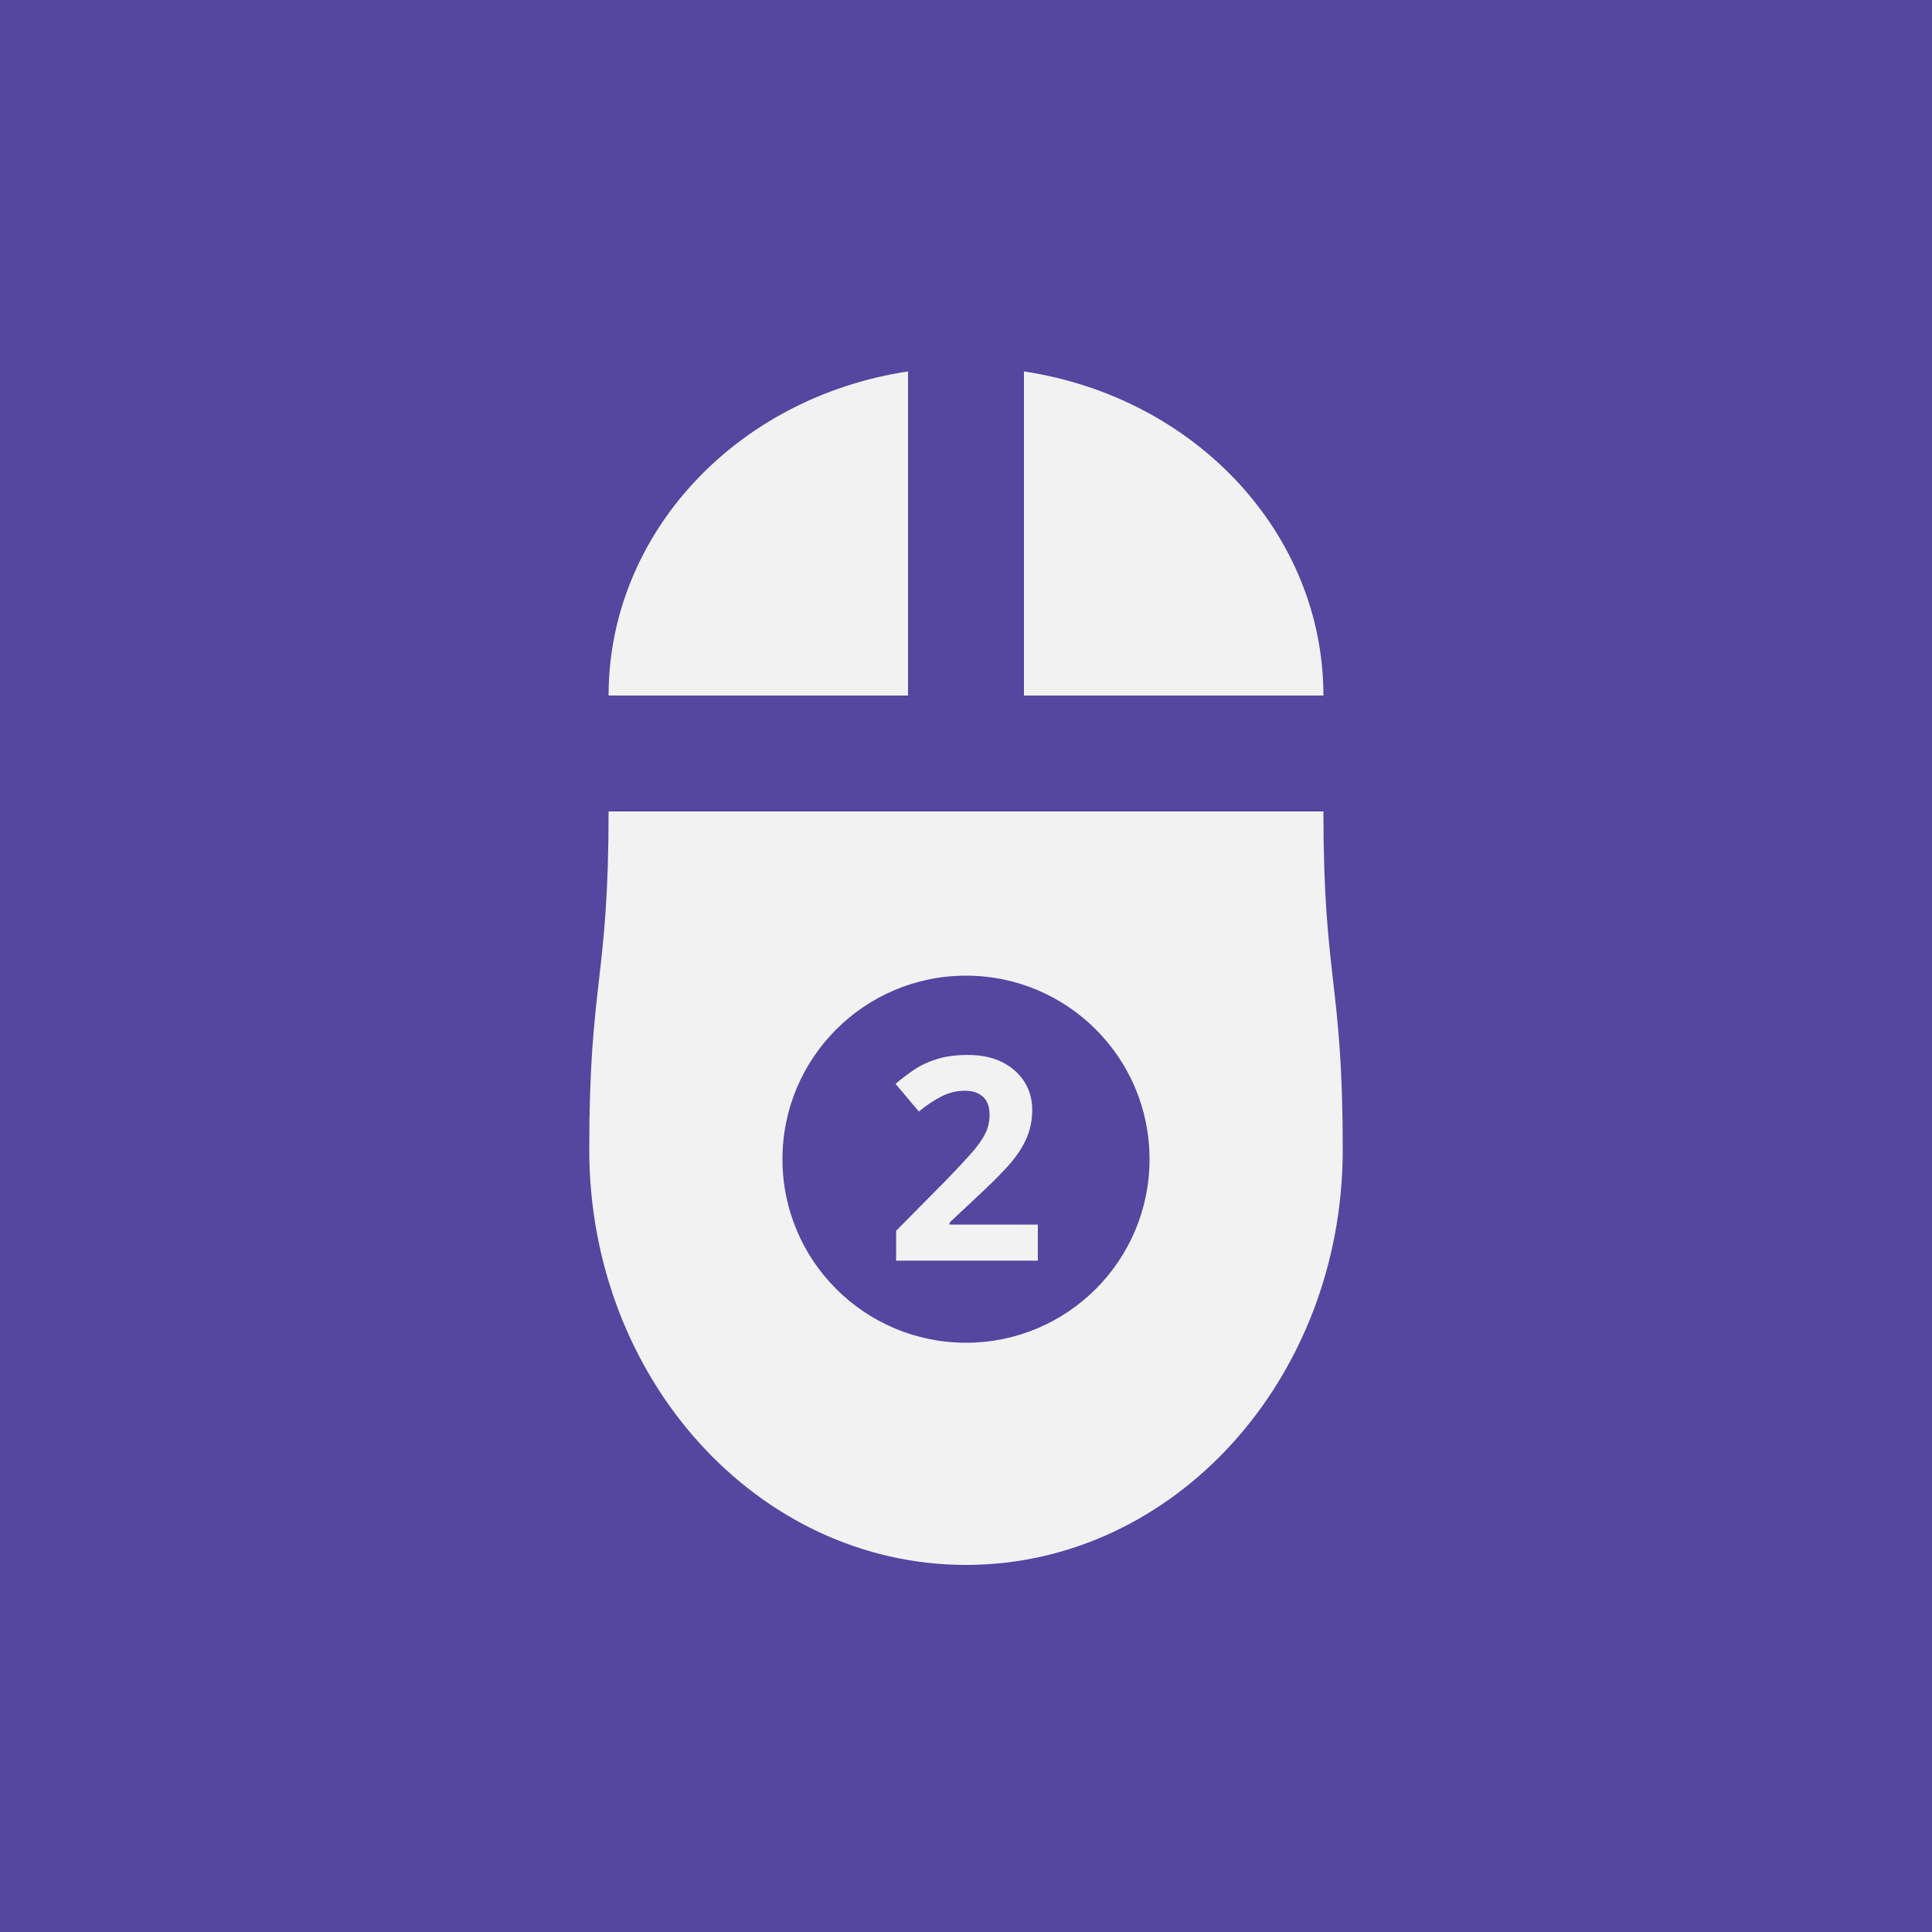
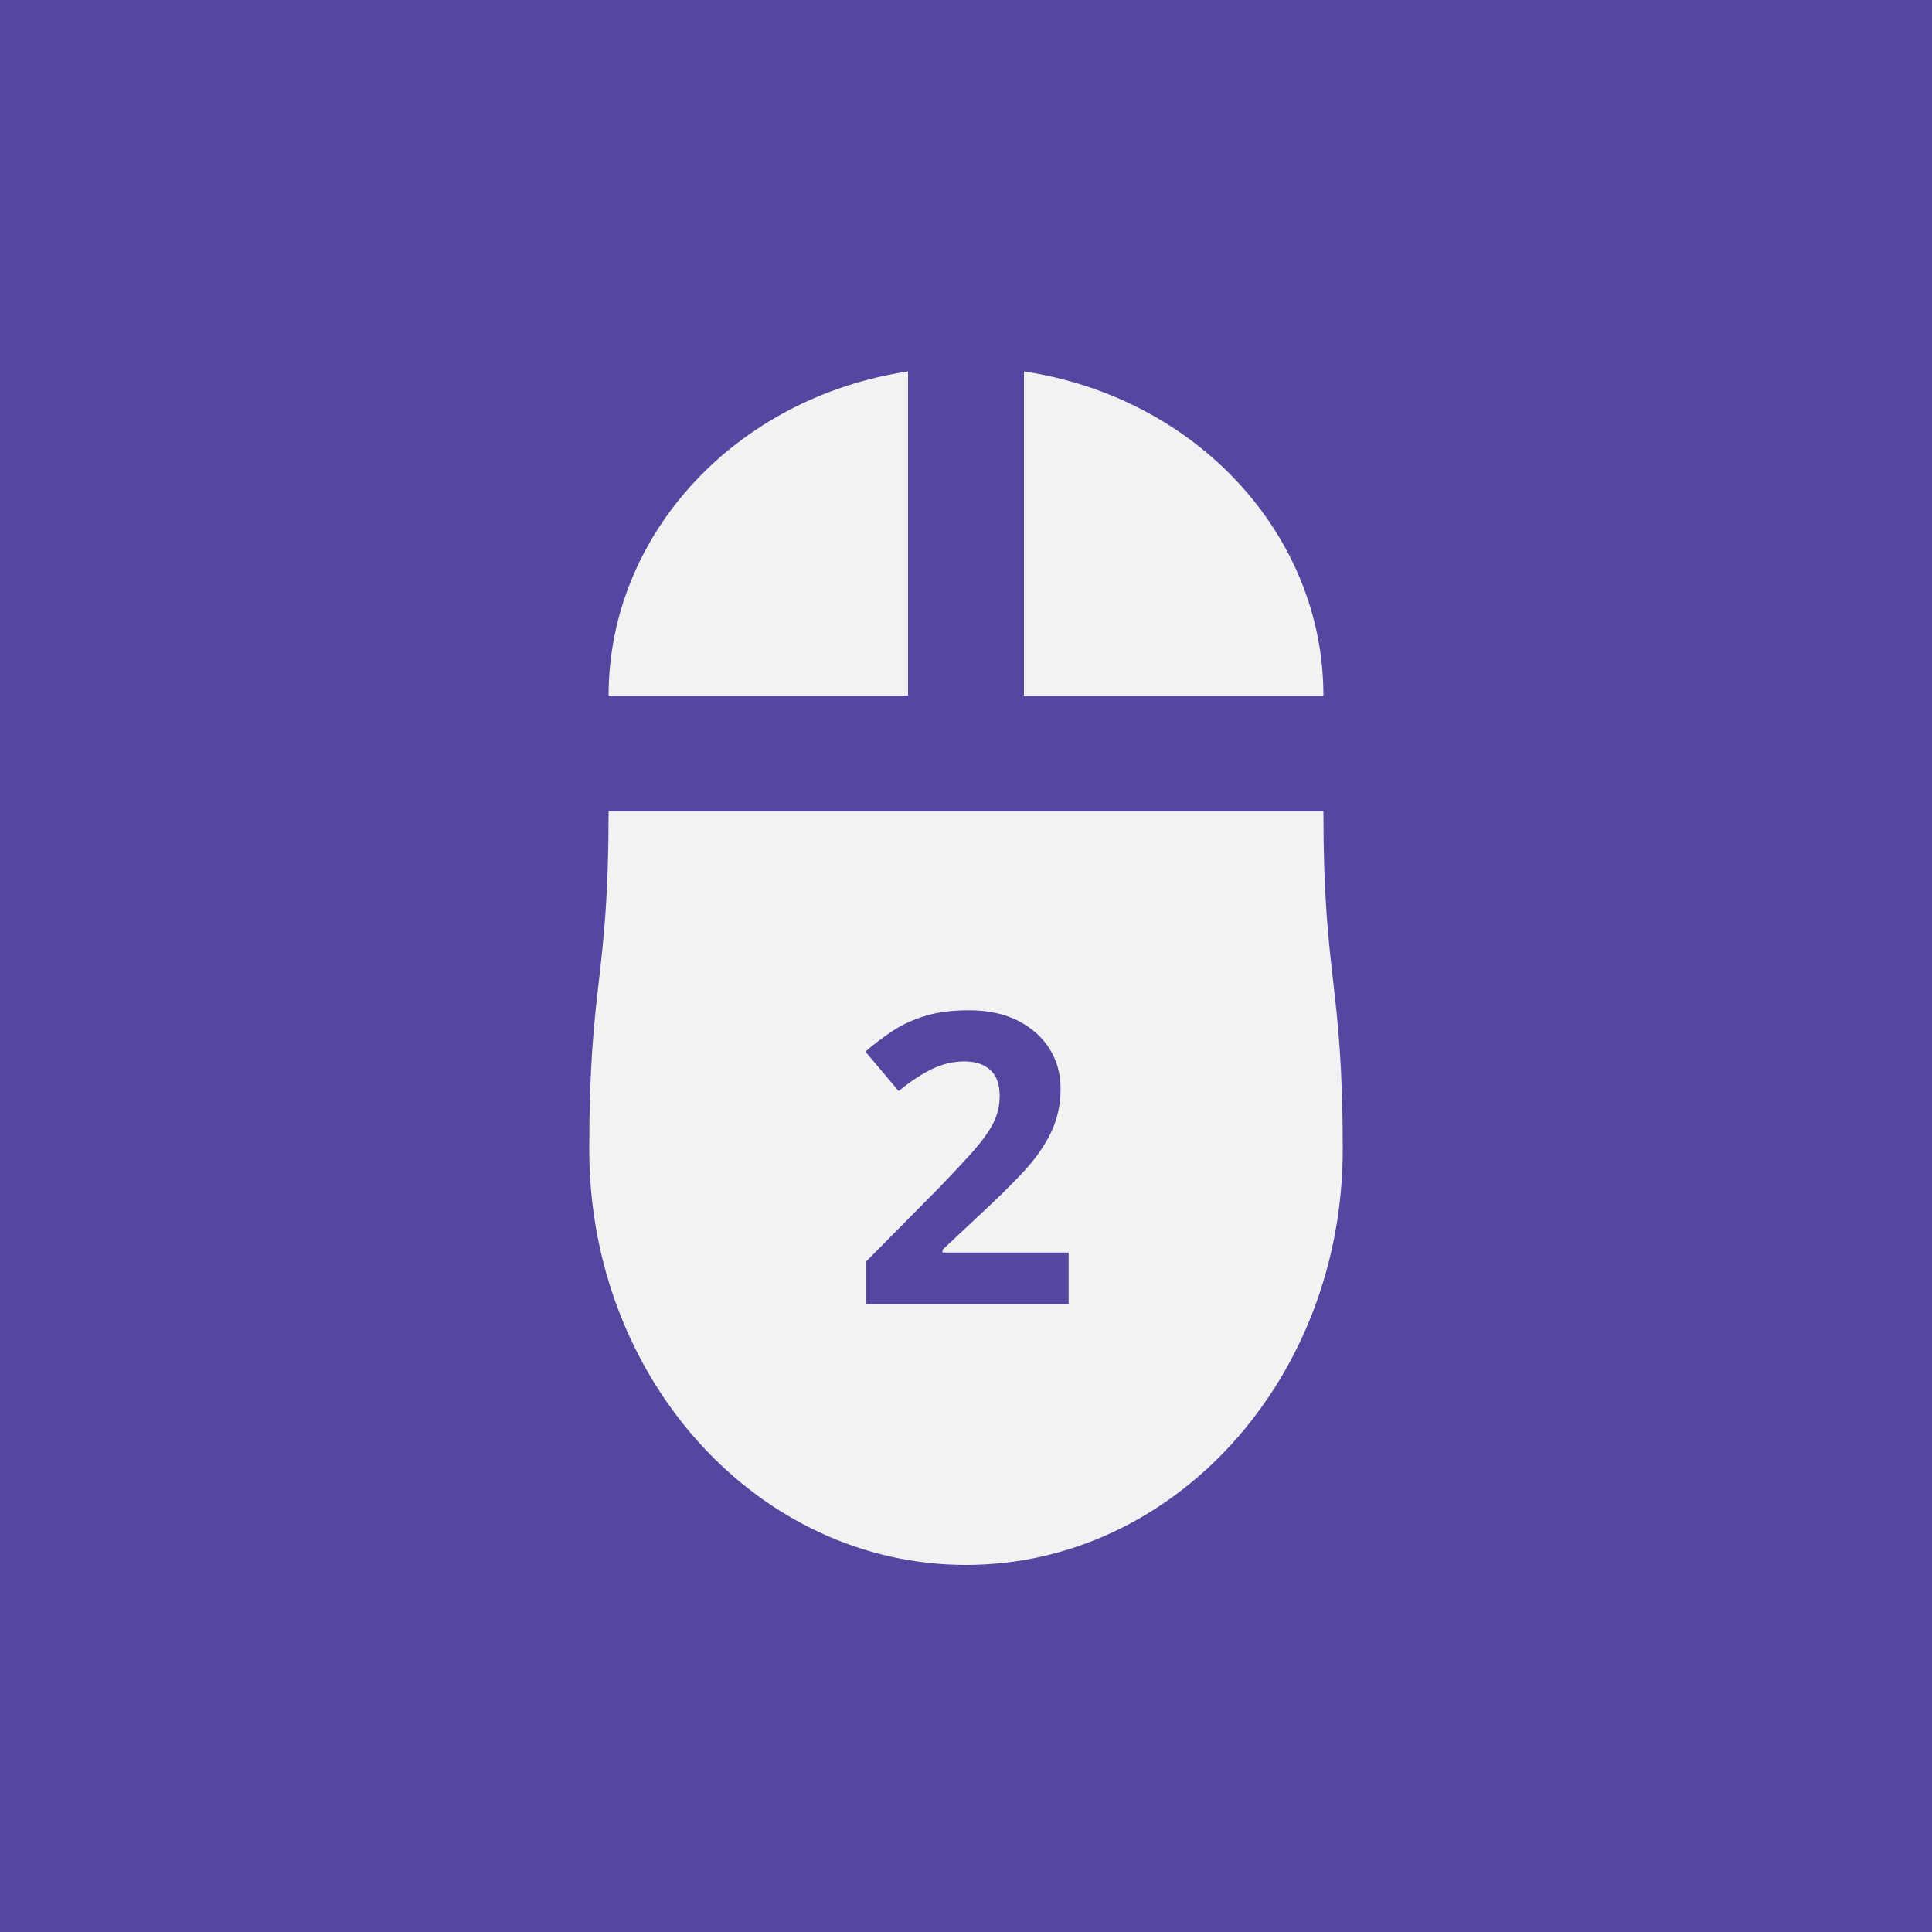
<svg xmlns="http://www.w3.org/2000/svg" width="144" height="144" viewBox="0 0 144 144" fill="none">
  <rect width="144" height="144" fill="#5546A0" />
-   <path d="M 67.68 27.684       A 26.64 24.48 0 0 0 45.36 51.84 H 67.68 Z M 76.32 27.684       A 26.64 24.48 0 0 1 98.64 51.84 H 76.32 Z M 45.36 60.48 H 98.64       C 98.64 73.08 100.08 73.08 100.08 85.68       A 28.08 30.96 0 0 1 43.92 85.68       C 43.92 73.08 45.36 73.08 45.36 60.48 Z M 58.32 86.4 A 13.68 13.68 0 1 0 85.68 86.4 A 13.68 13.68 0 1 0 58.32 86.4 Z" fill="#F2F2F2" fill-rule="evenodd" />
+   <path d="M 67.68 27.684       A 26.64 24.48 0 0 0 45.36 51.84 H 67.68 Z M 76.32 27.684       A 26.64 24.48 0 0 1 98.64 51.84 H 76.32 Z M 45.36 60.48 H 98.64       C 98.64 73.08 100.08 73.08 100.08 85.68       A 28.08 30.96 0 0 1 43.92 85.68       C 43.92 73.08 45.36 73.08 45.36 60.48 Z" fill="#F2F2F2" fill-rule="evenodd" />
  <g transform="translate(0 14.4)">
-     <g transform="translate(72 72) scale(0.7) translate(-72 -72)">
-       <path d="M79.65 78.96L79.65 82.80L64.56 82.80L64.56 79.62L69.97 74.15Q71.61 72.45 72.61 71.32Q73.60 70.18 74.06 69.26Q74.51 68.34 74.51 67.28Q74.51 65.98 73.80 65.34Q73.09 64.71 71.88 64.71Q70.64 64.71 69.46 65.28Q68.28 65.86 66.98 66.92L64.50 63.98Q65.44 63.17 66.48 62.47Q67.52 61.77 68.90 61.34Q70.28 60.90 72.21 60.90Q74.33 60.90 75.86 61.67Q77.38 62.44 78.22 63.76Q79.05 65.07 79.05 66.74Q79.05 68.52 78.34 70Q77.63 71.49 76.28 72.94Q74.93 74.39 73.03 76.14L70.25 78.75L70.25 78.96" fill="#F2F2F2" />
+     <g transform="translate(72 72) scale(1) translate(-72 -72)">
+       <path d="M79.65 78.96L79.65 82.80L64.56 82.80L64.56 79.62L69.97 74.15Q71.61 72.45 72.61 71.32Q73.60 70.18 74.06 69.26Q74.51 68.34 74.51 67.28Q74.51 65.98 73.80 65.34Q73.09 64.71 71.88 64.71Q70.64 64.71 69.46 65.28Q68.28 65.86 66.98 66.92L64.50 63.98Q65.44 63.17 66.48 62.47Q67.52 61.77 68.90 61.34Q70.28 60.90 72.21 60.90Q74.33 60.90 75.86 61.67Q77.38 62.44 78.22 63.76Q79.05 65.07 79.05 66.74Q79.05 68.52 78.34 70Q77.63 71.49 76.28 72.94Q74.93 74.39 73.03 76.14L70.25 78.75L70.25 78.96" fill="#5546A0" />
    </g>
  </g>
</svg>
